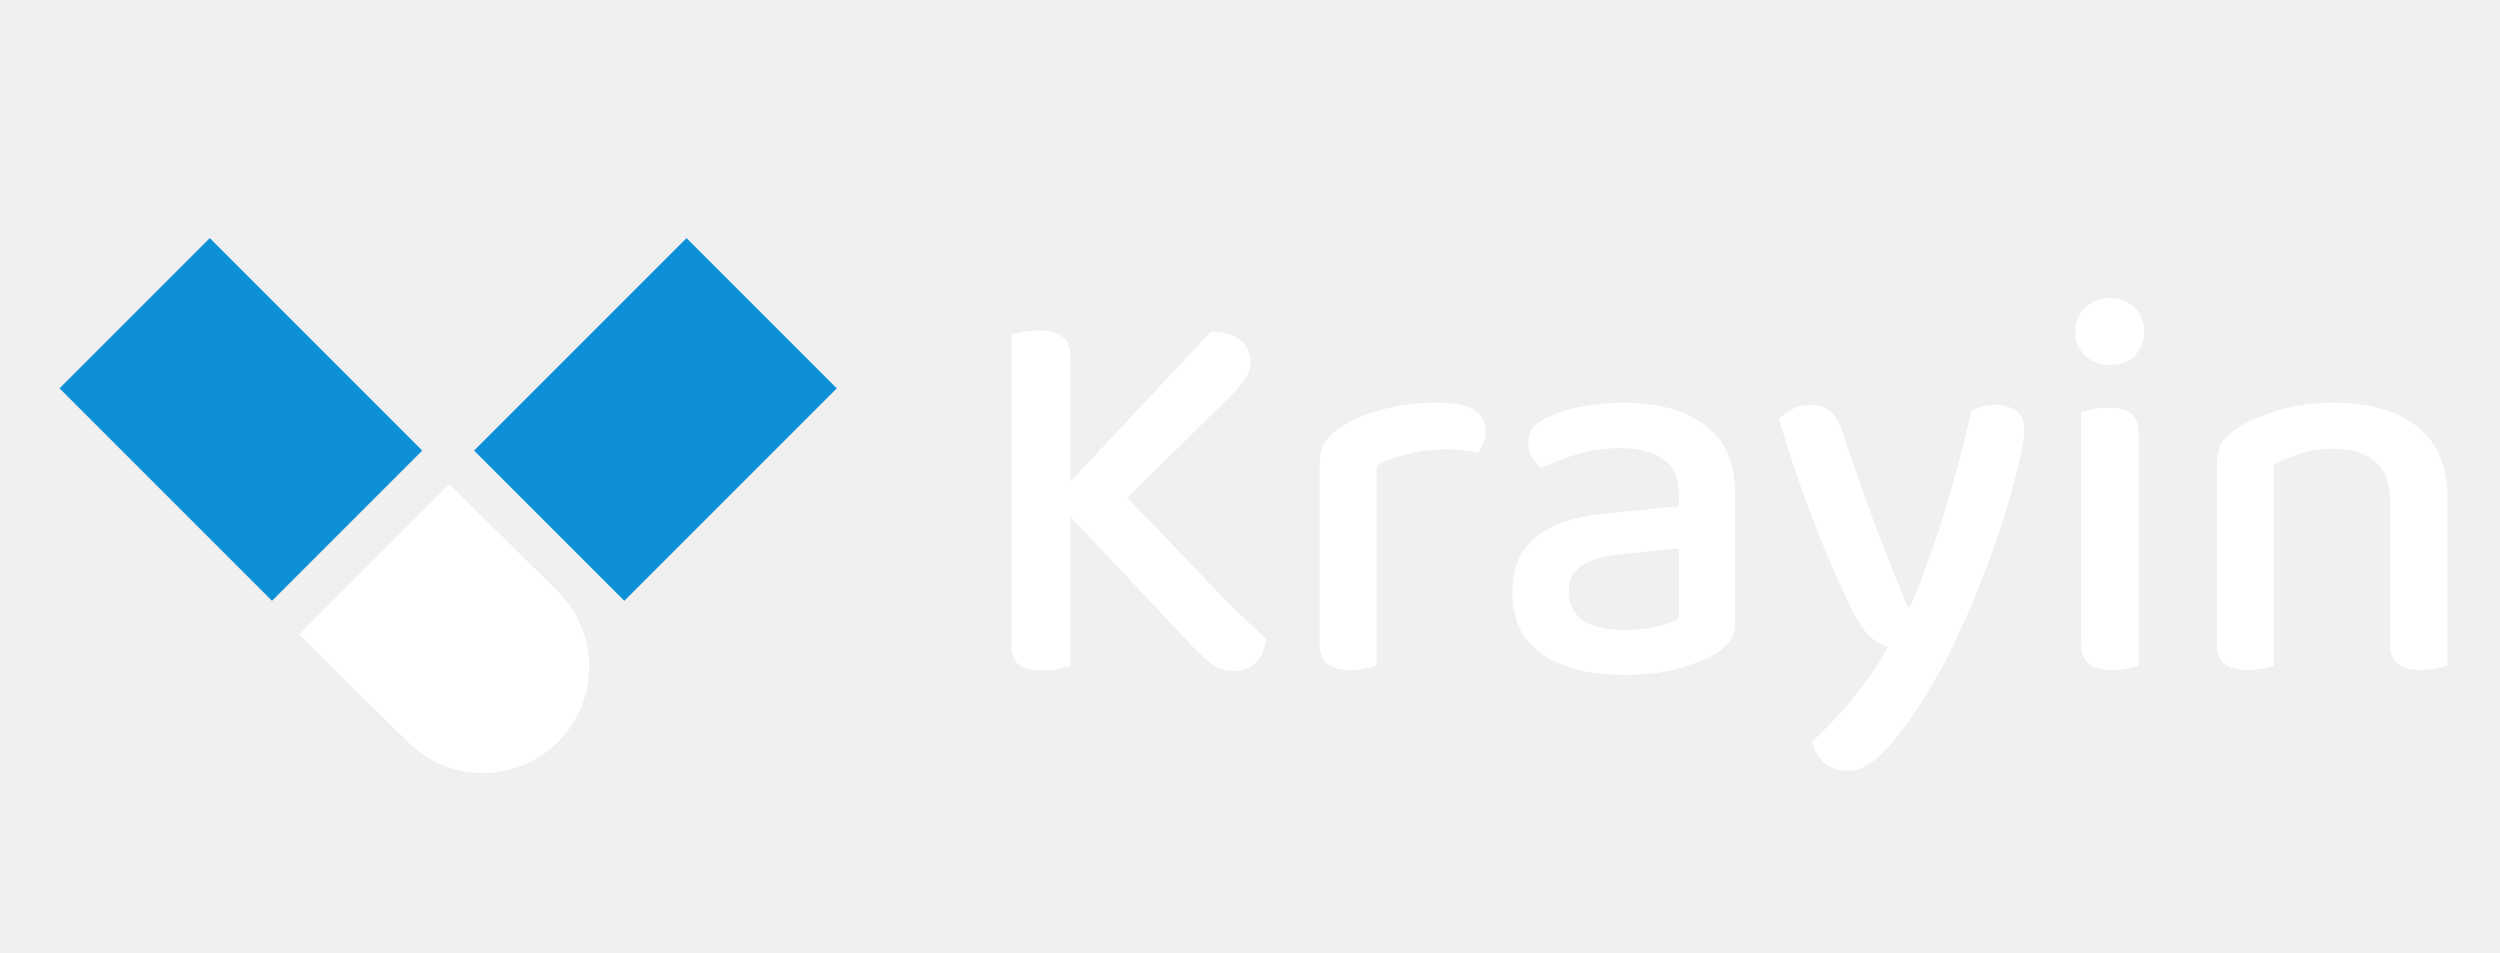
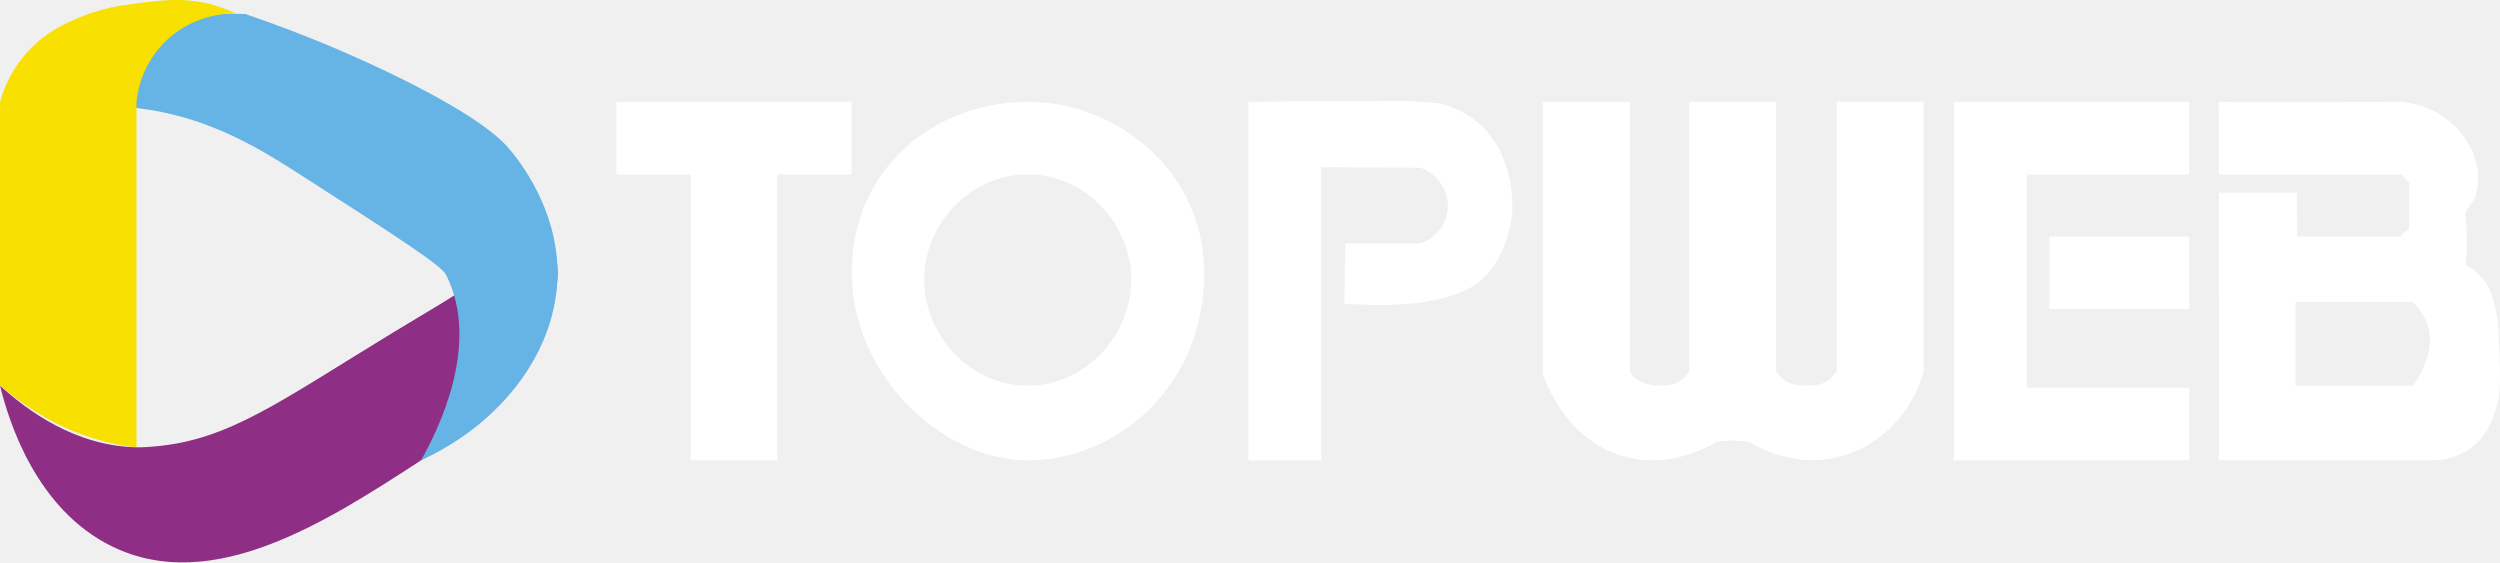
- <svg xmlns="http://www.w3.org/2000/svg" width="105" height="40" viewBox="0 0 105 40" fill="none">
-   <path d="M2.5 16.31L11.424 25.234L17.734 18.924L8.81 10L2.5 16.31Z" fill="#0E90D9" />
-   <path d="M35.145 16.31L26.221 25.234L19.911 18.924L28.835 10L35.145 16.31Z" fill="#0E90D9" />
-   <path d="M12.565 26.648L17.19 31.22C18.941 32.906 21.72 32.88 23.439 31.161C25.205 29.395 25.178 26.525 23.38 24.793L18.876 20.338L12.565 26.648Z" fill="white" />
-   <path d="M44.956 21.698V27.977C44.833 28.008 44.672 28.047 44.473 28.093C44.273 28.139 44.051 28.162 43.806 28.162C43.33 28.162 42.985 28.077 42.771 27.909C42.571 27.724 42.472 27.425 42.472 27.012V14.04C42.594 14.009 42.755 13.978 42.955 13.947C43.169 13.902 43.392 13.879 43.622 13.879C44.066 13.879 44.396 13.963 44.611 14.132C44.841 14.3 44.956 14.599 44.956 15.028V20.227L50.867 13.925C51.449 13.94 51.871 14.07 52.132 14.316C52.392 14.546 52.523 14.822 52.523 15.143C52.523 15.404 52.454 15.649 52.316 15.88C52.178 16.094 51.978 16.332 51.718 16.593L47.348 20.916C48.62 22.22 49.732 23.378 50.683 24.39C51.649 25.386 52.477 26.199 53.167 26.828C53.136 27.257 52.99 27.594 52.73 27.84C52.484 28.07 52.185 28.184 51.833 28.184C51.465 28.184 51.15 28.085 50.89 27.886C50.644 27.686 50.391 27.456 50.131 27.195L44.956 21.698ZM57.817 27.954C57.709 28 57.556 28.039 57.357 28.07C57.173 28.116 56.966 28.139 56.736 28.139C56.291 28.139 55.961 28.054 55.747 27.886C55.532 27.717 55.425 27.433 55.425 27.035V19.491C55.425 19.107 55.501 18.8 55.655 18.57C55.808 18.325 56.053 18.095 56.391 17.881C56.835 17.605 57.403 17.375 58.093 17.191C58.783 17.006 59.542 16.915 60.37 16.915C61.719 16.915 62.394 17.298 62.394 18.064C62.394 18.248 62.363 18.425 62.302 18.593C62.24 18.747 62.171 18.885 62.095 19.008C61.941 18.977 61.75 18.946 61.52 18.916C61.29 18.885 61.044 18.869 60.784 18.869C60.17 18.869 59.611 18.939 59.105 19.076C58.599 19.199 58.169 19.36 57.817 19.559V27.954ZM68.255 26.459C68.791 26.459 69.259 26.406 69.658 26.299C70.056 26.191 70.34 26.076 70.509 25.953V23.032L68.002 23.285C67.296 23.362 66.767 23.523 66.415 23.768C66.062 23.998 65.886 24.359 65.886 24.849C65.886 25.355 66.078 25.754 66.461 26.046C66.844 26.322 67.442 26.459 68.255 26.459ZM68.209 16.915C69.635 16.915 70.769 17.229 71.613 17.858C72.456 18.471 72.878 19.445 72.878 20.779V26.137C72.878 26.49 72.793 26.766 72.625 26.965C72.472 27.149 72.257 27.326 71.981 27.494C71.582 27.724 71.069 27.924 70.44 28.093C69.811 28.261 69.083 28.346 68.255 28.346C66.767 28.346 65.602 28.054 64.759 27.471C63.931 26.889 63.517 26.03 63.517 24.895C63.517 23.884 63.839 23.109 64.483 22.573C65.142 22.036 66.085 21.706 67.312 21.584L70.509 21.262V20.756C70.509 20.081 70.287 19.59 69.842 19.284C69.412 18.977 68.807 18.823 68.025 18.823C67.412 18.823 66.821 18.908 66.254 19.076C65.686 19.245 65.18 19.437 64.736 19.651C64.582 19.529 64.452 19.383 64.345 19.215C64.237 19.03 64.184 18.831 64.184 18.616C64.184 18.356 64.245 18.141 64.368 17.973C64.506 17.804 64.713 17.658 64.989 17.535C65.418 17.321 65.909 17.168 66.461 17.076C67.013 16.968 67.596 16.915 68.209 16.915ZM77.731 25.494C77.348 24.742 76.88 23.677 76.328 22.297C75.776 20.916 75.24 19.352 74.718 17.605C74.856 17.436 75.04 17.298 75.27 17.191C75.5 17.068 75.746 17.006 76.006 17.006C76.344 17.006 76.62 17.091 76.834 17.259C77.049 17.413 77.225 17.689 77.363 18.087C77.777 19.329 78.207 20.556 78.651 21.767C79.096 22.963 79.587 24.206 80.123 25.494H80.215C80.445 25.003 80.675 24.428 80.905 23.768C81.151 23.109 81.388 22.412 81.618 21.675C81.848 20.939 82.063 20.196 82.262 19.445C82.462 18.678 82.638 17.95 82.791 17.259C82.945 17.183 83.098 17.122 83.251 17.076C83.42 17.029 83.612 17.006 83.826 17.006C84.164 17.006 84.447 17.091 84.677 17.259C84.907 17.413 85.022 17.658 85.022 17.995C85.022 18.394 84.915 19.008 84.7 19.835C84.501 20.648 84.233 21.553 83.895 22.549C83.558 23.531 83.175 24.527 82.745 25.54C82.316 26.552 81.887 27.448 81.457 28.23C80.691 29.58 79.993 30.607 79.364 31.312C78.751 32.018 78.168 32.37 77.616 32.37C77.187 32.37 76.842 32.248 76.581 32.002C76.336 31.773 76.183 31.481 76.121 31.128C76.367 30.914 76.635 30.653 76.926 30.346C77.218 30.04 77.509 29.71 77.8 29.358C78.092 29.005 78.368 28.637 78.628 28.253C78.889 27.886 79.111 27.525 79.295 27.172C79.035 27.096 78.782 26.95 78.536 26.735C78.291 26.506 78.023 26.091 77.731 25.494ZM89.826 27.954C89.719 28 89.566 28.039 89.366 28.07C89.182 28.116 88.968 28.139 88.722 28.139C88.278 28.139 87.948 28.054 87.733 27.886C87.519 27.717 87.411 27.433 87.411 27.035V17.305C87.534 17.275 87.687 17.236 87.871 17.191C88.07 17.145 88.293 17.122 88.538 17.122C88.983 17.122 89.305 17.206 89.504 17.375C89.719 17.543 89.826 17.834 89.826 18.248V27.954ZM87.158 13.925C87.158 13.526 87.296 13.196 87.572 12.935C87.848 12.659 88.201 12.521 88.63 12.521C89.059 12.521 89.404 12.659 89.665 12.935C89.926 13.196 90.056 13.526 90.056 13.925C90.056 14.323 89.926 14.661 89.665 14.937C89.404 15.197 89.059 15.328 88.63 15.328C88.201 15.328 87.848 15.197 87.572 14.937C87.296 14.661 87.158 14.323 87.158 13.925ZM100.382 21.032C100.382 20.28 100.167 19.728 99.738 19.375C99.324 19.023 98.757 18.846 98.036 18.846C97.499 18.846 97.016 18.916 96.587 19.053C96.173 19.192 95.813 19.345 95.506 19.514V27.954C95.399 28 95.245 28.039 95.046 28.07C94.862 28.116 94.655 28.139 94.425 28.139C93.98 28.139 93.651 28.054 93.436 27.886C93.221 27.717 93.114 27.433 93.114 27.035V19.445C93.114 19.092 93.183 18.808 93.321 18.593C93.459 18.379 93.689 18.164 94.011 17.95C94.44 17.689 95 17.451 95.69 17.236C96.38 17.022 97.162 16.915 98.036 16.915C99.523 16.915 100.689 17.252 101.532 17.927C102.375 18.586 102.797 19.59 102.797 20.939V27.954C102.69 28 102.536 28.039 102.337 28.07C102.138 28.116 101.923 28.139 101.693 28.139C101.248 28.139 100.919 28.054 100.704 27.886C100.489 27.717 100.382 27.433 100.382 27.035V21.032Z" fill="white" />
+ <svg xmlns="http://www.w3.org/2000/svg" id="Camada_2" width="1994.86" height="448.76" viewBox="0 0 1994.86 448.76">
+   <defs>
+     <style>.cls-1{fill:#66b3e5;}.cls-1,.cls-2,.cls-3,.cls-4{stroke-width:0px;}.cls-2{fill:#8e2e84;}.cls-3{fill:#f8e000;}.cls-4{fill:#fff;}</style>
+   </defs>
+   <g id="LARGE_Branco">
+     <g id="_ÍCONE_cópia_cópia">
+       <path class="cls-2" d="M366.55,87.95c5.18,12.74,36.75,92.4,13.91,129.67-2.23,3.64-4.97,7.28-4.97,7.28-7.58,8.88-20.24,15.15-60.88,39.85-91.66,55.72-132.05,86.65-192.09,91.56-4.1.33-8.05.71-13.62.59-48.63-1.01-86.74-28.97-108.9-49.2,7.3,29.64,29.17,98.85,89.4,128.3,80.18,39.19,171.46-19.86,246.57-68.67,43.83-28.48,75.49-59.8,94.59-101.05,2.83-6.12,14.59-25.54,14.31-48.65-.05-3.94-.43-7.91-.52-8.8,0,0-1.78-18.02-10.51-37.8-7.21-16.34-29.65-48.6-67.3-83.07Z" />
+       <path class="cls-1" d="M0,81.21c24.18-1.19,61.01-1.31,108.9,4.93,6.34.83,9.44,1.32,10.68,1.52,51.6,8.33,90.05,32.49,119.75,51.54,75.06,48.15,112.66,72.38,116.46,79.83,28.5,55.87-7.06,125.62-19.81,148.29,65.68-30.29,108.99-88.62,108.9-149.7-.07-51.79-31.32-90.05-37.3-97.37-5.58-6.84-22.65-26.57-98.53-62.91-27.1-12.98-65.5-29.89-113.49-46.22-6.76-.07-13.52-.13-20.28-.2h0c-12.23,0-68.75,22.45-175.28,70.29Z" />
+       <path class="cls-3" d="M108.9,356.89V81.21c.57-5.77,3.68-30.81,25.46-50.4,22.33-20.09,48.35-20.1,53.97-19.98-4.17-2-10.3-4.63-17.97-6.8-23-6.52-42.26-3.75-61.46-1.27-12.91,1.67-27.32,3.53-45.03,10.99-11.83,4.98-27.84,11.91-42.25,28C8.42,56.49,2.64,71.99,0,81.21v226.49c7.55,6.35,30.51,24.95,58.67,36.46,18.66,7.62,36.39,10.82,37.34,10.98,5.22.91,9.65,1.44,12.9,1.76Z" />
+     </g>
+     <g id="TEXTO_cópia_cópia">
+       <path class="cls-4" d="M551.07,139.19h-59.27v-57.98h187.86v57.98s-59.37,0-59.37,0v228.13h-69.22v-228.13Z" />
+       <path class="cls-4" d="M960.93,217.62c0,92.8-71.84,149.7-140.63,149.7s-140.63-68.1-140.63-149.7c0-85.6,68.64-136.41,140.63-136.41s140.63,56.41,140.63,136.41ZM737.64,217.62c-3.12,46.31,34.26,90.24,82.65,90.11,48.23-.13,85.3-43.97,82.19-90.11-2.8-41.53-37.71-78.3-82.19-78.43-44.65-.12-79.84,36.73-82.65,78.43Z" />
+       <path class="cls-4" d="M1133.51,133.88c-26.39-.17-52.79-.34-79.18-.51v233.94h-58.13c0-95.37,0-190.74,0-286.11,30.93-.24,62.08-.32,93.47-.23,5.4.02,21.88-1.24,43.84.23,6.73.45,12.2,1.01,15.6,1.39,7.19,1.8,18.01,5.54,28.48,13.89,29.83,23.8,29.28,63.1,29.18,70.74,0,0,0,.7-.02,1.36-.04,1.72-2.99,43.13-32.57,60.41-6.51,3.8-13.89,6.19-17.81,7.45-1.75.56-8.65,2.75-19.62,4.52-3.4.55-12.26,1.87-27.86,2.28-9.22.24-21.52.18-36.14-.99.07-4.82.27-19.83.33-24.65.06-4.37.25-18.98.3-23.35,20.04,0,40.08,0,60.13,0,12.13-4.29,20.67-15.08,21.73-27.41,1.21-14.17-7.65-27.86-21.73-32.97Z" />
+       <path class="cls-4" d="M1231.03,81.21c0,71.54,0,143.07,0,214.61v.64s0,.71,0,1.39c0,.79,17.33,56.36,69.6,67.58,33.12,7.11,60.51-7.83,68.93-12.88,3.85-.59,8.4-1.05,13.49-.99,4.46.05,8.8.43,12.73.99,6.4,3.97,34.47,20.37,69.44,12.51,33.2-7.47,59.9-33.95,69.85-68.59,0-71.75,0-143.5,0-215.25h-69.47v215.25c-3.42,2.86-4.76,11.14-23.75,11.27-19.46.13-21.21-8.47-24.57-11.27V81.21h-69.25v215.25c-3.35,2.84-4.43,11.02-23.02,11.27-19.51.26-24.38-11.27-24.38-11.27,0,0,0-139.74,0-215.25h-69.6Z" />
+       <polyline class="cls-4" points="1746.78 81.21 1559.07 81.21 1559.07 367.32 1746.78 367.32 1746.78 309.34 1617.31 309.34 1617.31 139.32 1746.78 139.19" />
+       <polyline class="cls-4" points="1635.37 188.71 1746.78 188.71 1746.78 246.56 1635.37 246.56" />
+       <g id="Camada_5_cópia_cópia">
+         <path class="cls-4" d="M1770.27,81.21c48.51,1.01,96.63,0,145.52,0,6.07.53,28.34,3.22,45.09,21.6,3.62,3.97,15.37,17.88,16.48,36.38.16,2.64.46,8.38-1.5,15.51-2.2,8.03-9.22,12.83-8.73,16.9,1.7,14.08,1.7,27.72.51,39.85,4.66,2.48,10.26,6.41,14.83,12.63,5.29,7.19,6.94,14.36,8.84,22.99,2.05,9.34,2.38,16.67,2.53,20.21,1.17,29.11,1.76,43.67-.76,53.34-2.68,10.28-6.65,25.54-20.72,36.28-10.71,8.18-22.32,9.96-28.45,10.42h-173.27c-.04-65.58-.08-148.02-.13-213.6h62.27c.04,8.97.08,26.02.13,34.99,8.45,0,36.26,0,44.72,0,6.28,0,31.74,0,38.02,0,.71-1,1.75-2.44,3.21-3.66,1.27-1.07,2.51-1.76,3.51-2.27.03-7.83.07-9.98.1-17.81.03-7.45.06-12,.1-19.45-.95-.59-2.12-1.46-3.3-2.67-1.28-1.32-2.15-2.62-2.73-3.65-48.68.07-97.37-.07-146.05,0-.07-18.86-.15-39.13-.22-57.98ZM1831.66,240.97v66.76s93.47,0,93.47,0c2.97-3.43,12.49-18.14,13.64-33.38,1.51-19.89-11.28-30.62-13.64-33.38h-93.47Z" />
+       </g>
+     </g>
+   </g>
</svg>
